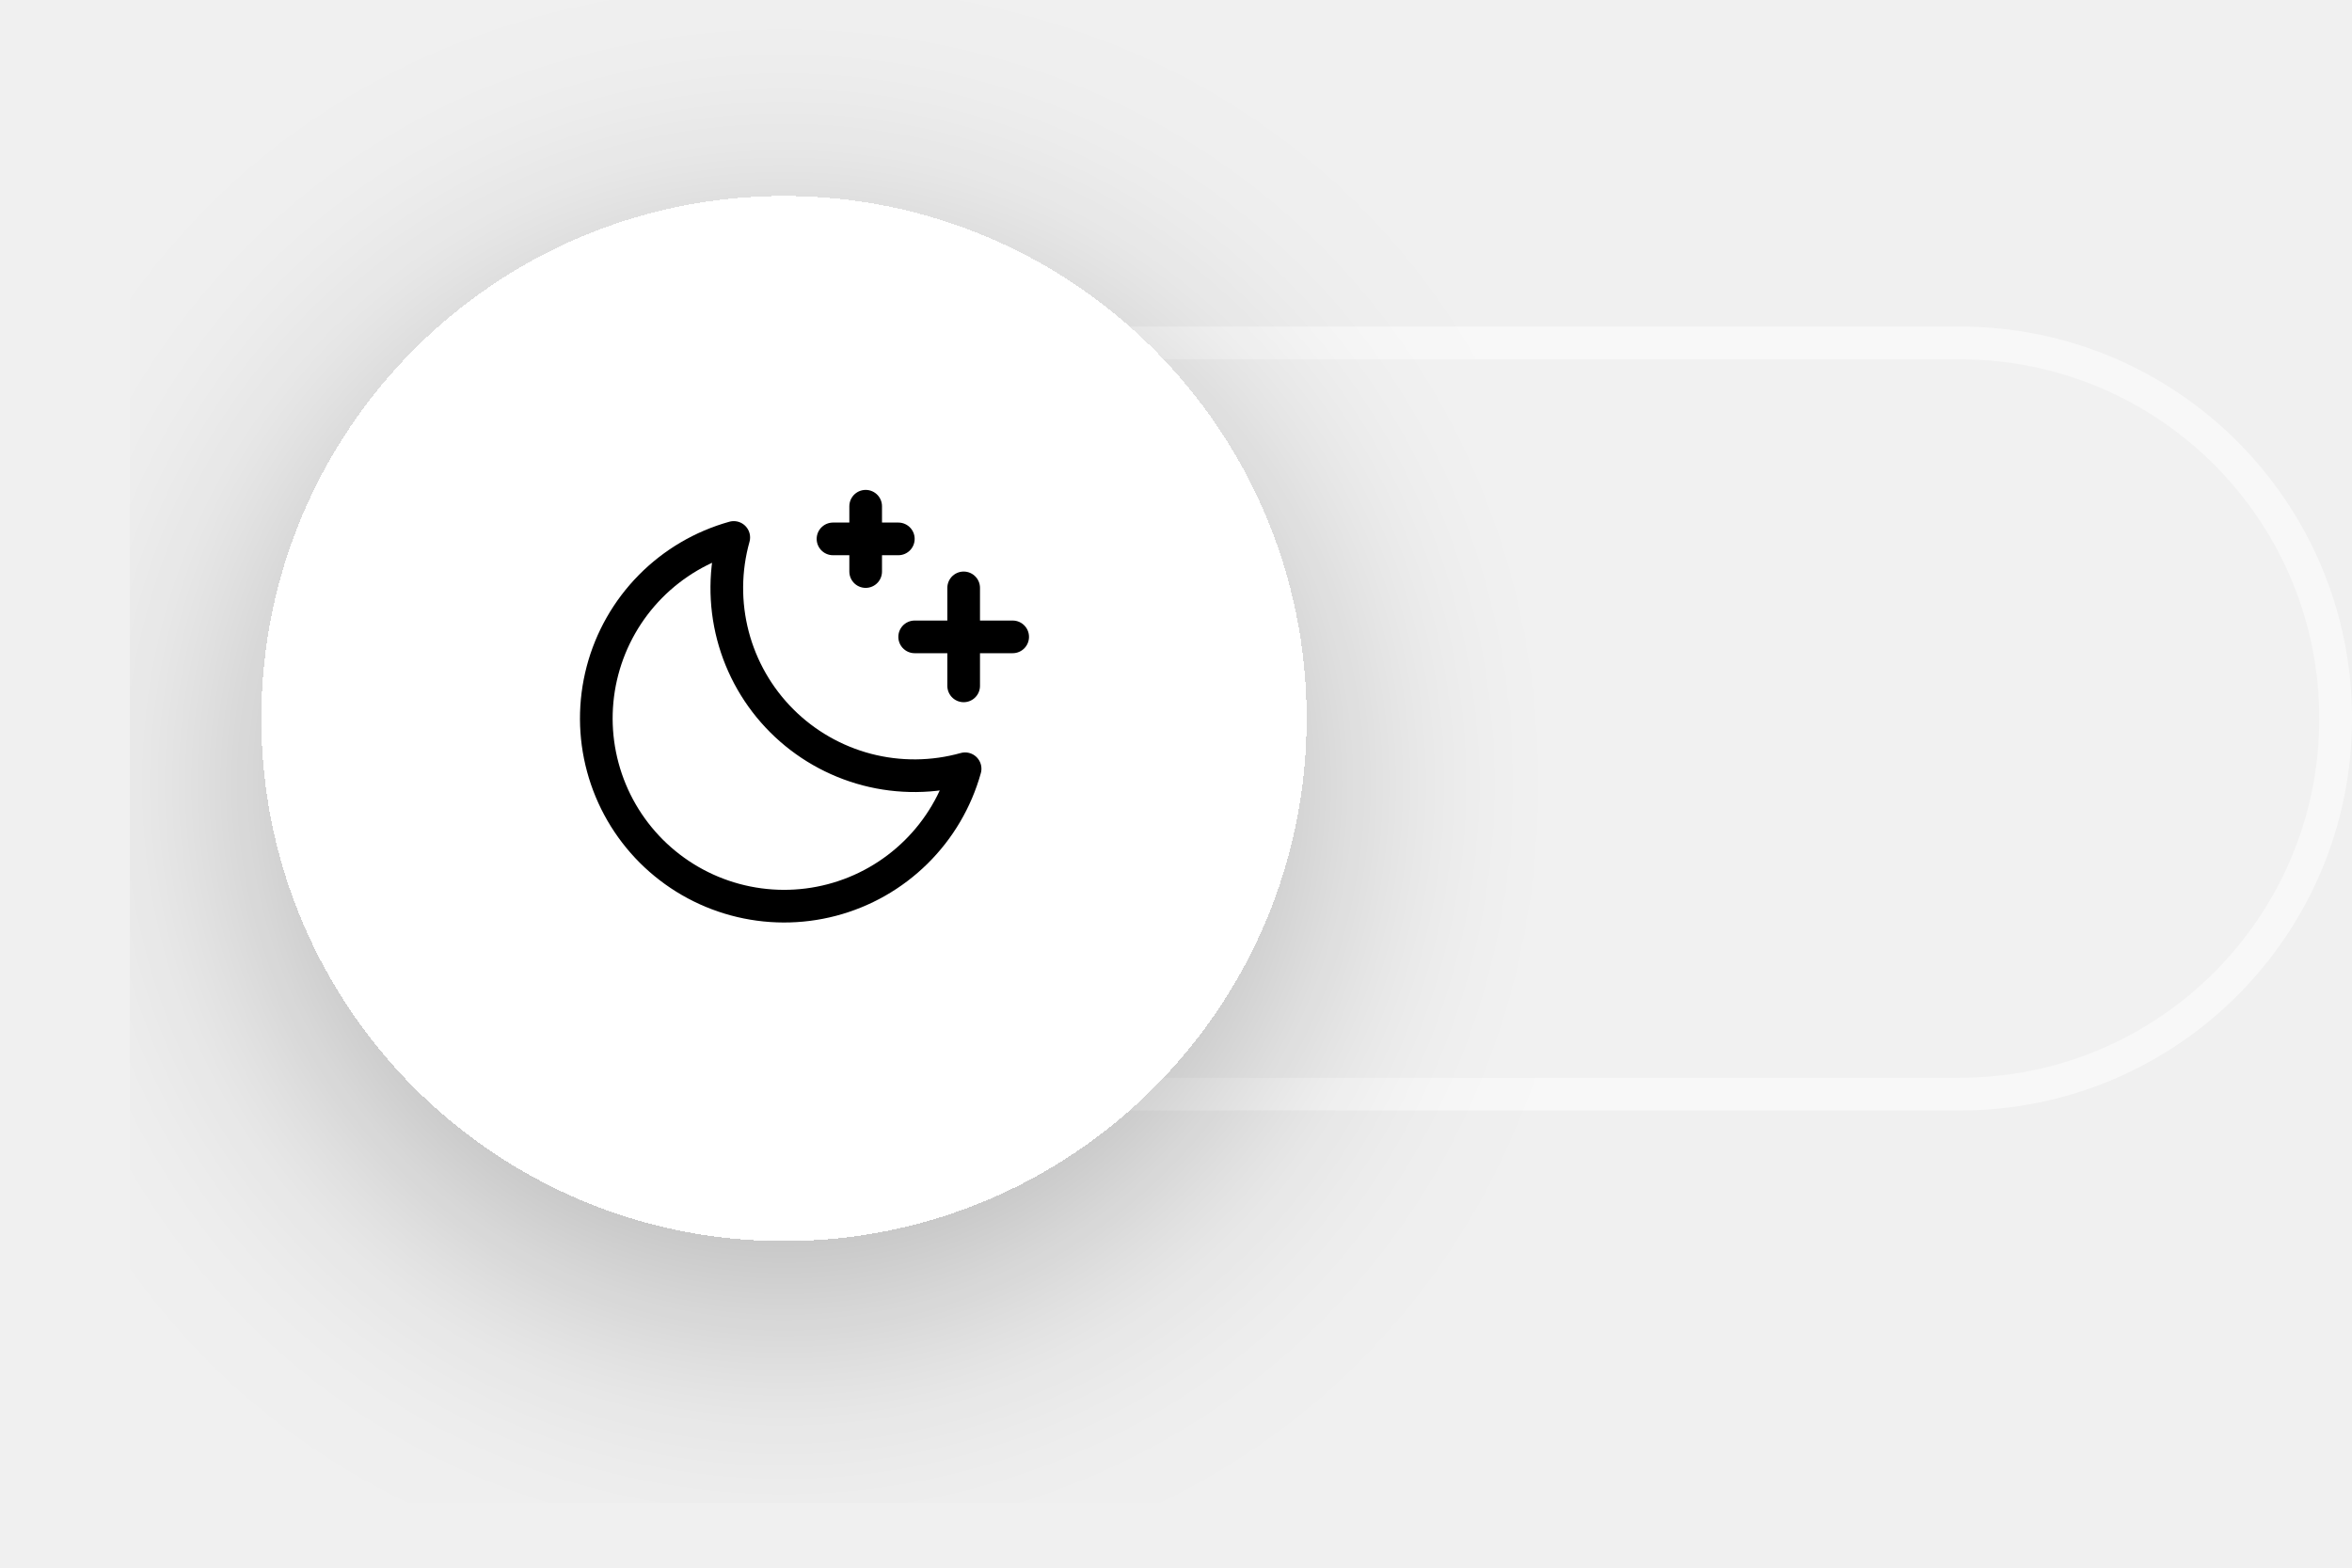
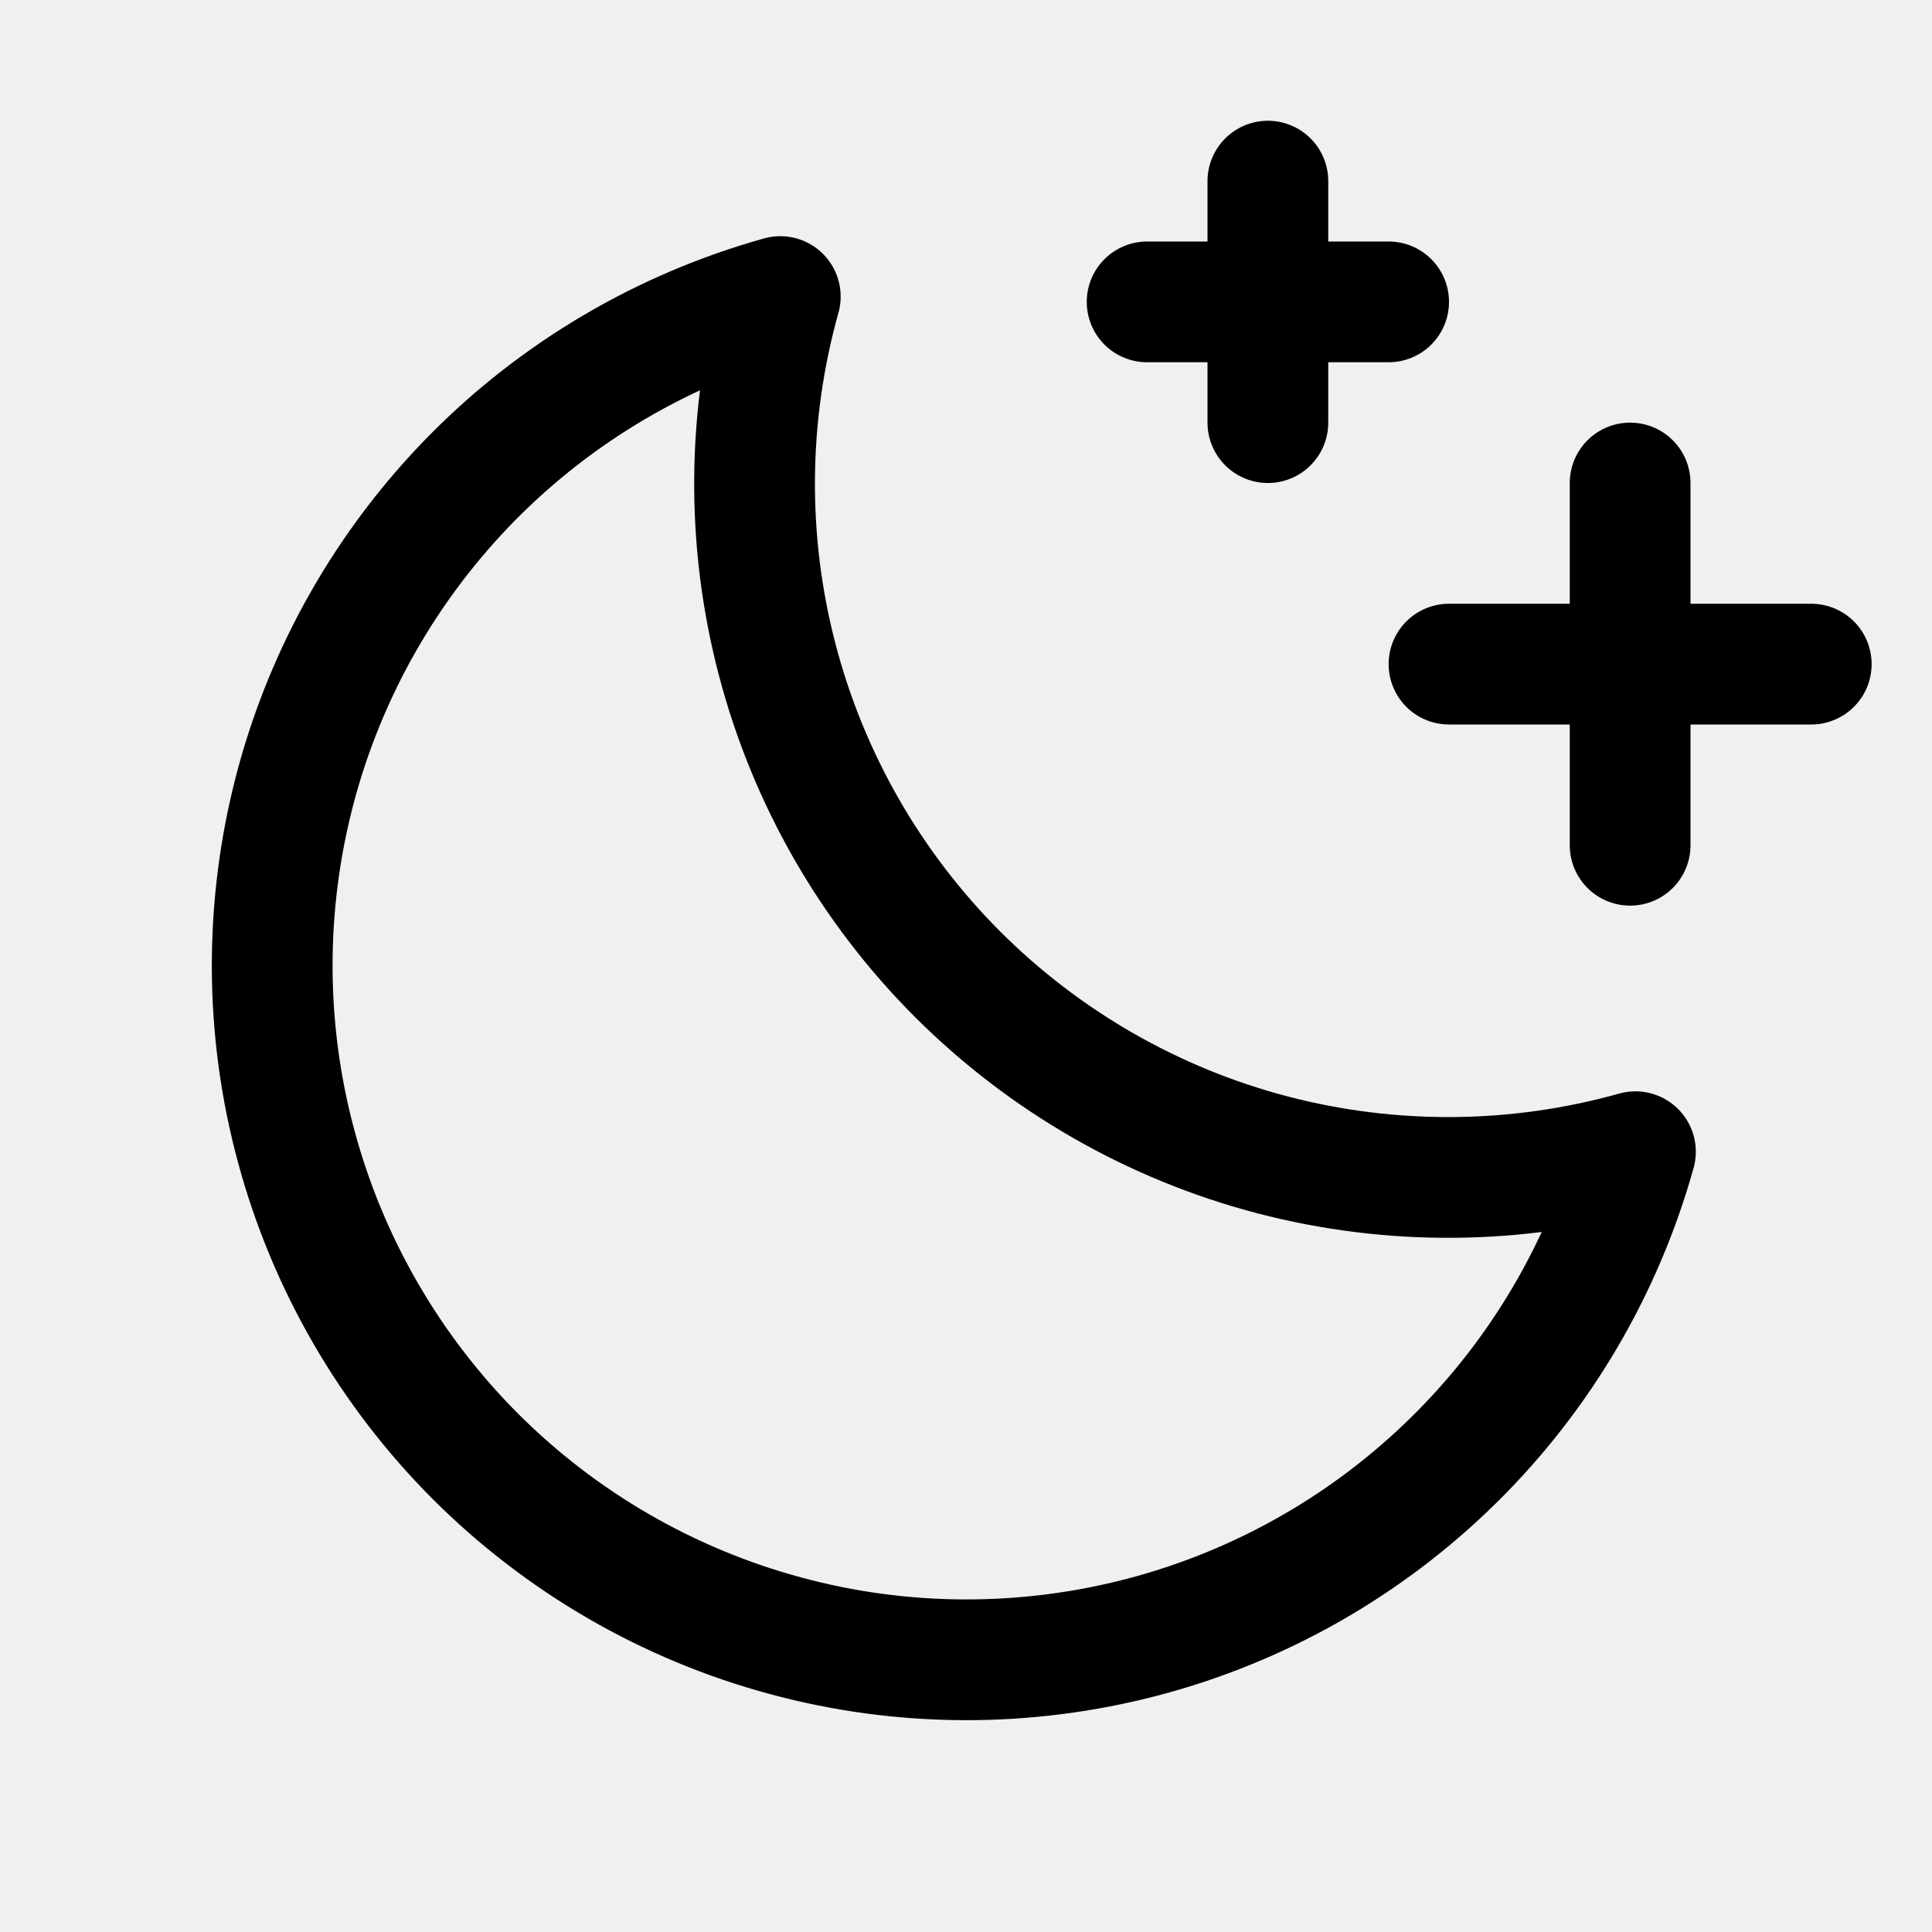
- <svg xmlns="http://www.w3.org/2000/svg" width="72" height="48" viewBox="0 0 72 48" fill="none">
-   <g filter="url(#filter0_b_7_476)">
-     <g filter="url(#filter1_b_7_476)">
-       <rect x="8" y="10" width="64" height="24" rx="12" fill="white" fill-opacity="0.1" />
-       <rect x="8.5" y="10.5" width="63" height="23" rx="11.5" stroke="white" stroke-opacity="0.5" />
-     </g>
-     <g filter="url(#filter2_d_7_476)">
-       <rect x="8" y="6" width="32" height="32" rx="16" fill="white" shape-rendering="crispEdges" />
-       <path d="M29.5 21V18" stroke="black" stroke-linecap="round" stroke-linejoin="round" />
-       <path d="M31 19.5H28" stroke="black" stroke-linecap="round" stroke-linejoin="round" />
-       <path d="M26.5 15.5V17.5" stroke="black" stroke-linecap="round" stroke-linejoin="round" />
-       <path d="M27.5 16.5H25.5" stroke="black" stroke-linecap="round" stroke-linejoin="round" />
-       <path d="M29.544 23.538C28.562 23.813 27.525 23.822 26.538 23.564C25.552 23.305 24.652 22.79 23.931 22.069C23.21 21.348 22.694 20.448 22.436 19.462C22.178 18.475 22.187 17.438 22.462 16.456C21.494 16.726 20.614 17.244 19.909 17.959C19.204 18.675 18.698 19.563 18.443 20.534C18.188 21.506 18.191 22.528 18.454 23.497C18.716 24.467 19.228 25.351 19.938 26.062C20.649 26.772 21.533 27.284 22.503 27.546C23.472 27.808 24.494 27.812 25.465 27.557C26.437 27.302 27.325 26.796 28.04 26.091C28.756 25.386 29.274 24.505 29.544 23.538Z" stroke="black" stroke-linecap="round" stroke-linejoin="round" />
-     </g>
-   </g>
-   <defs>
-     <filter id="filter0_b_7_476" x="4" y="-2" width="72" height="48" filterUnits="userSpaceOnUse" color-interpolation-filters="sRGB">
-       <feFlood flood-opacity="0" result="BackgroundImageFix" />
-       <feGaussianBlur in="BackgroundImageFix" stdDeviation="2" />
-       <feComposite in2="SourceAlpha" operator="in" result="effect1_backgroundBlur_7_476" />
-       <feBlend mode="normal" in="SourceGraphic" in2="effect1_backgroundBlur_7_476" result="shape" />
-     </filter>
-     <filter id="filter1_b_7_476" x="0" y="2" width="80" height="40" filterUnits="userSpaceOnUse" color-interpolation-filters="sRGB">
-       <feFlood flood-opacity="0" result="BackgroundImageFix" />
-       <feGaussianBlur in="BackgroundImageFix" stdDeviation="4" />
-       <feComposite in2="SourceAlpha" operator="in" result="effect1_backgroundBlur_7_476" />
-       <feBlend mode="normal" in="SourceGraphic" in2="effect1_backgroundBlur_7_476" result="shape" />
-     </filter>
-     <filter id="filter2_d_7_476" x="0" y="0" width="48" height="48" filterUnits="userSpaceOnUse" color-interpolation-filters="sRGB">
-       <feFlood flood-opacity="0" result="BackgroundImageFix" />
-       <feColorMatrix in="SourceAlpha" type="matrix" values="0 0 0 0 0 0 0 0 0 0 0 0 0 0 0 0 0 0 127 0" result="hardAlpha" />
-       <feOffset dy="2" />
-       <feGaussianBlur stdDeviation="4" />
-       <feComposite in2="hardAlpha" operator="out" />
-       <feColorMatrix type="matrix" values="0 0 0 0 0 0 0 0 0 0 0 0 0 0 0 0 0 0 0.25 0" />
-       <feBlend mode="normal" in2="BackgroundImageFix" result="effect1_dropShadow_7_476" />
-       <feBlend mode="normal" in="SourceGraphic" in2="effect1_dropShadow_7_476" result="shape" />
-     </filter>
-   </defs>
+ <svg xmlns="http://www.w3.org/2000/svg" width="16" height="16" viewBox="0 0 16 16" fill="none">
+   <path d="M13.5 7V4" stroke="black" stroke-linecap="round" stroke-linejoin="round" />
+   <path d="M15 5.5H12" stroke="black" stroke-linecap="round" stroke-linejoin="round" />
+   <path d="M10.5 1.5V3.5" stroke="black" stroke-linecap="round" stroke-linejoin="round" />
+   <path d="M11.5 2.5H9.5" stroke="black" stroke-linecap="round" stroke-linejoin="round" />
+   <path d="M13.544 9.538C12.562 9.813 11.525 9.822 10.538 9.564C9.552 9.306 8.652 8.789 7.931 8.069C7.21 7.348 6.694 6.448 6.436 5.461C6.178 4.475 6.187 3.438 6.462 2.456C5.495 2.726 4.614 3.244 3.909 3.959C3.204 4.675 2.698 5.563 2.443 6.534C2.188 7.506 2.191 8.528 2.454 9.497C2.716 10.467 3.228 11.351 3.938 12.062C4.649 12.772 5.533 13.284 6.503 13.546C7.472 13.809 8.494 13.812 9.466 13.557C10.437 13.302 11.325 12.796 12.04 12.091C12.756 11.386 13.274 10.505 13.544 9.538Z" stroke="black" stroke-linecap="round" stroke-linejoin="round" />
</svg>
